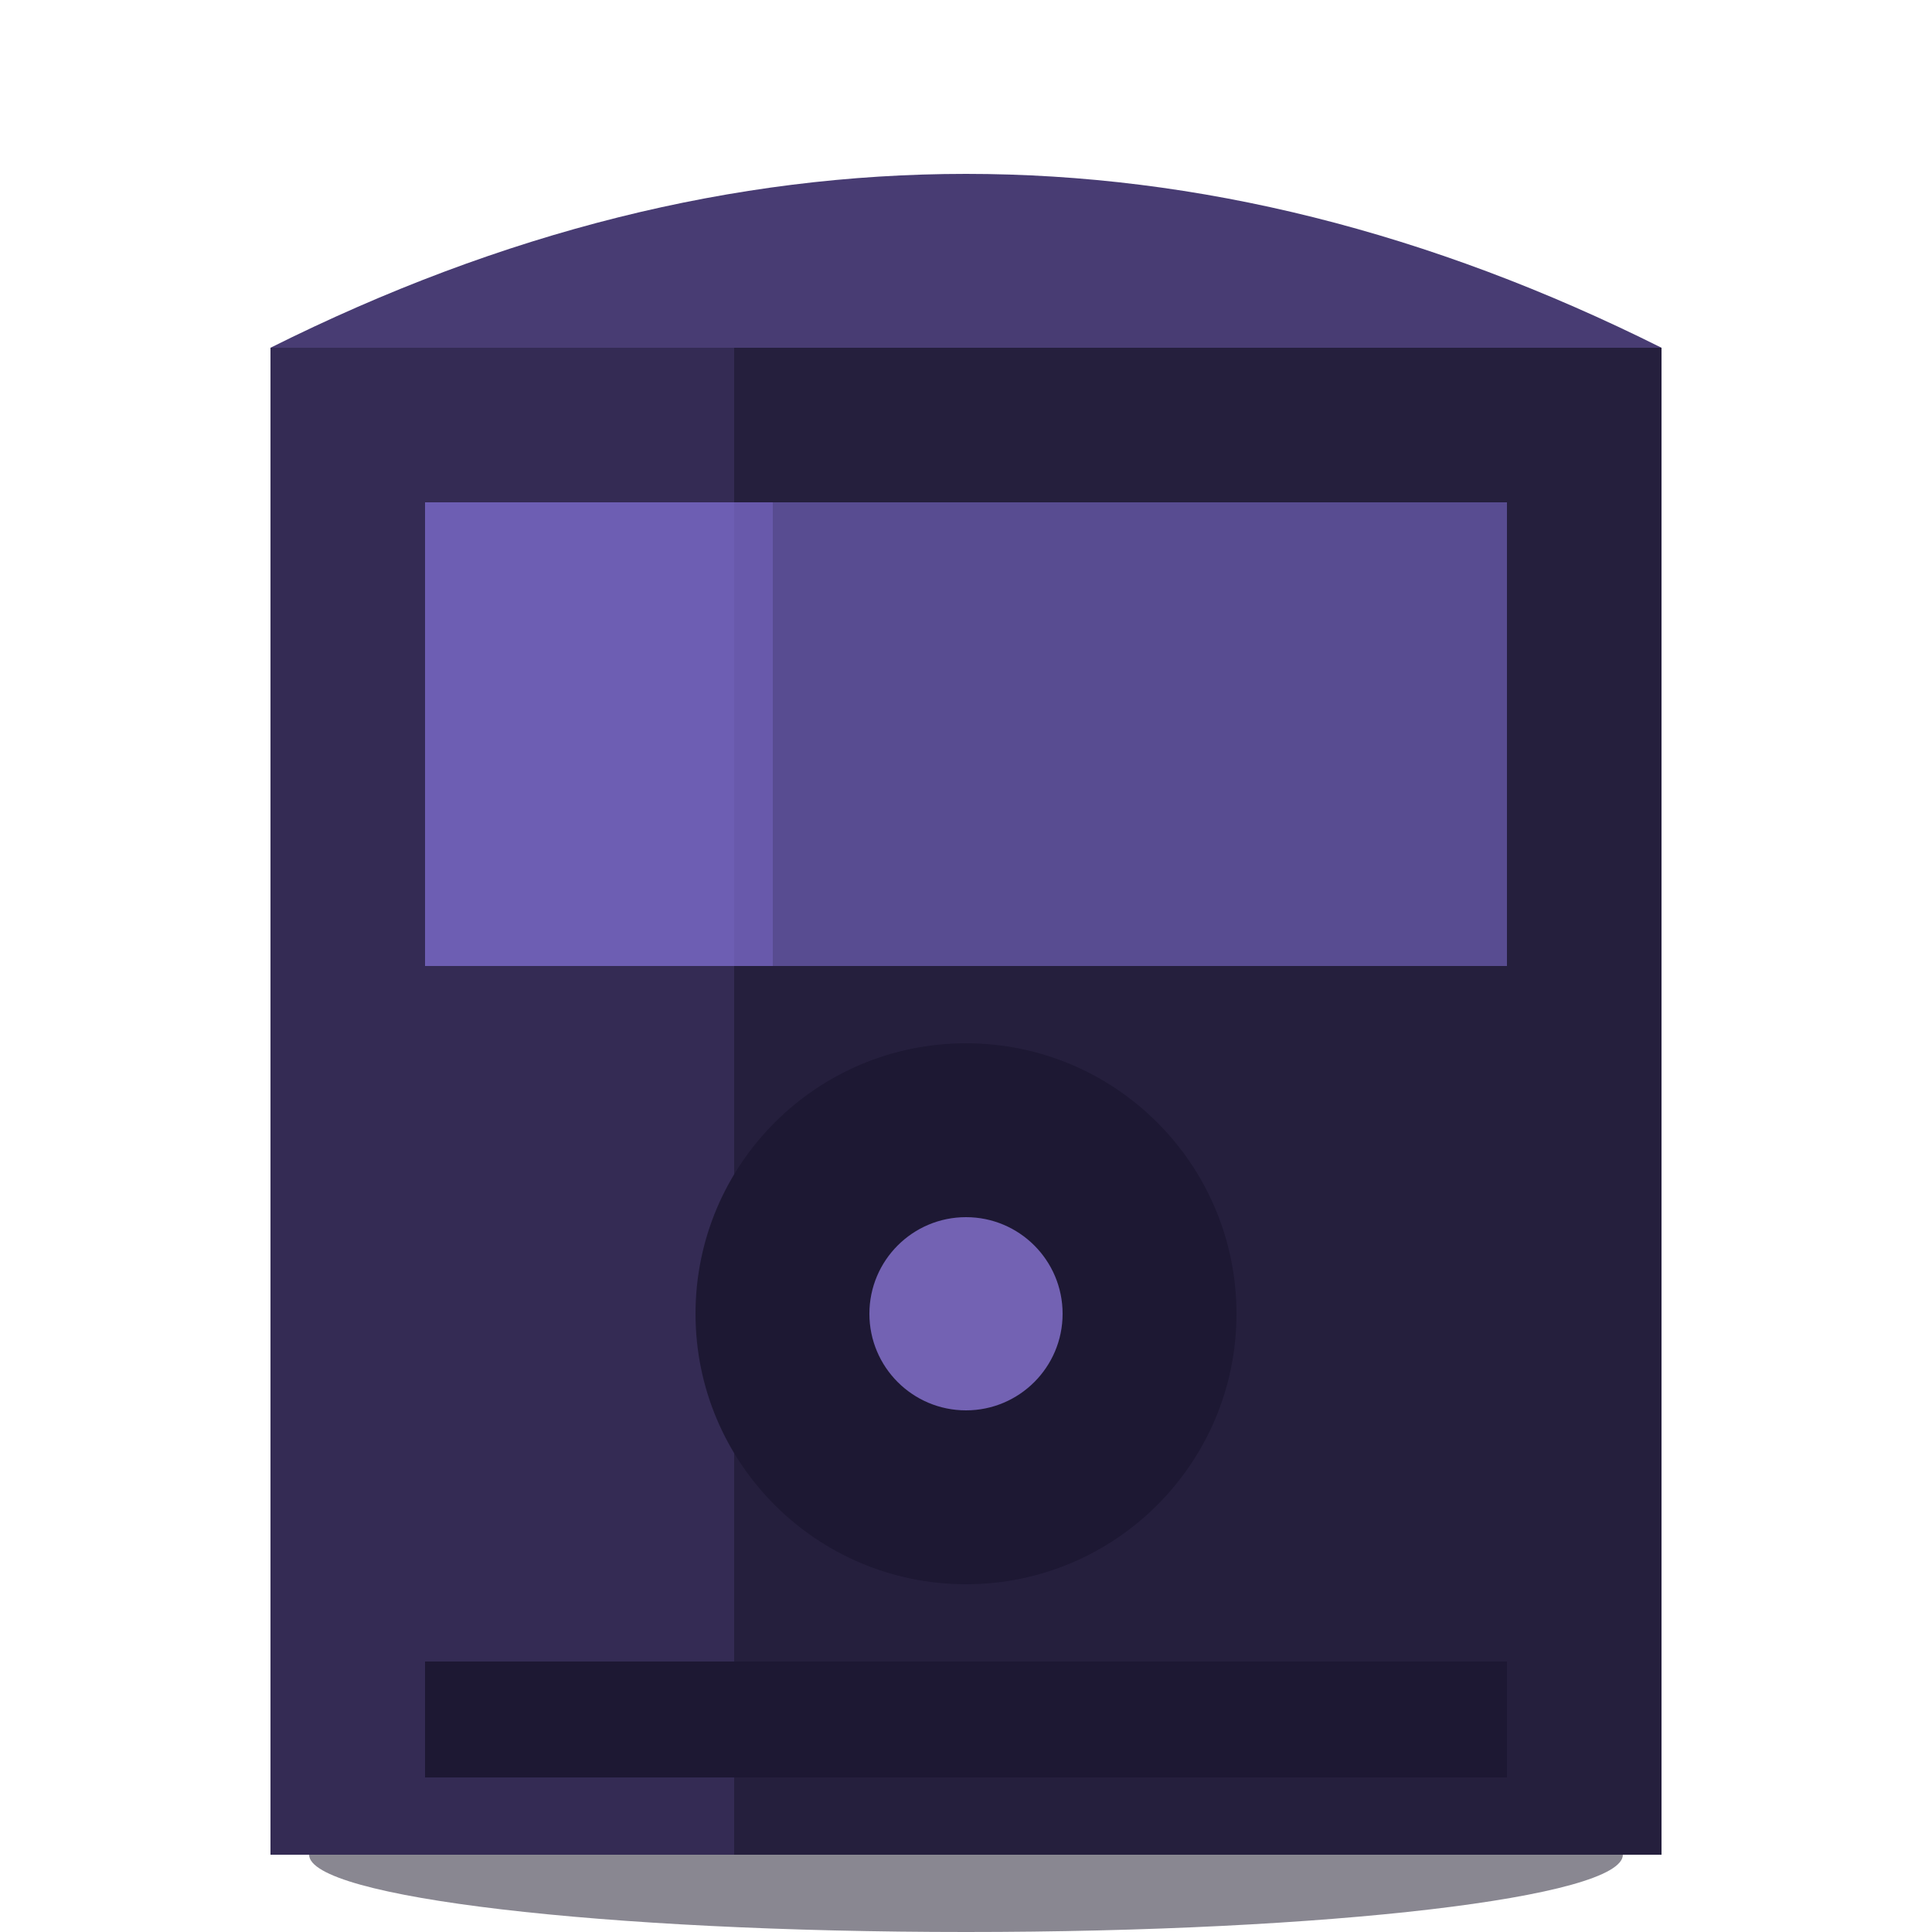
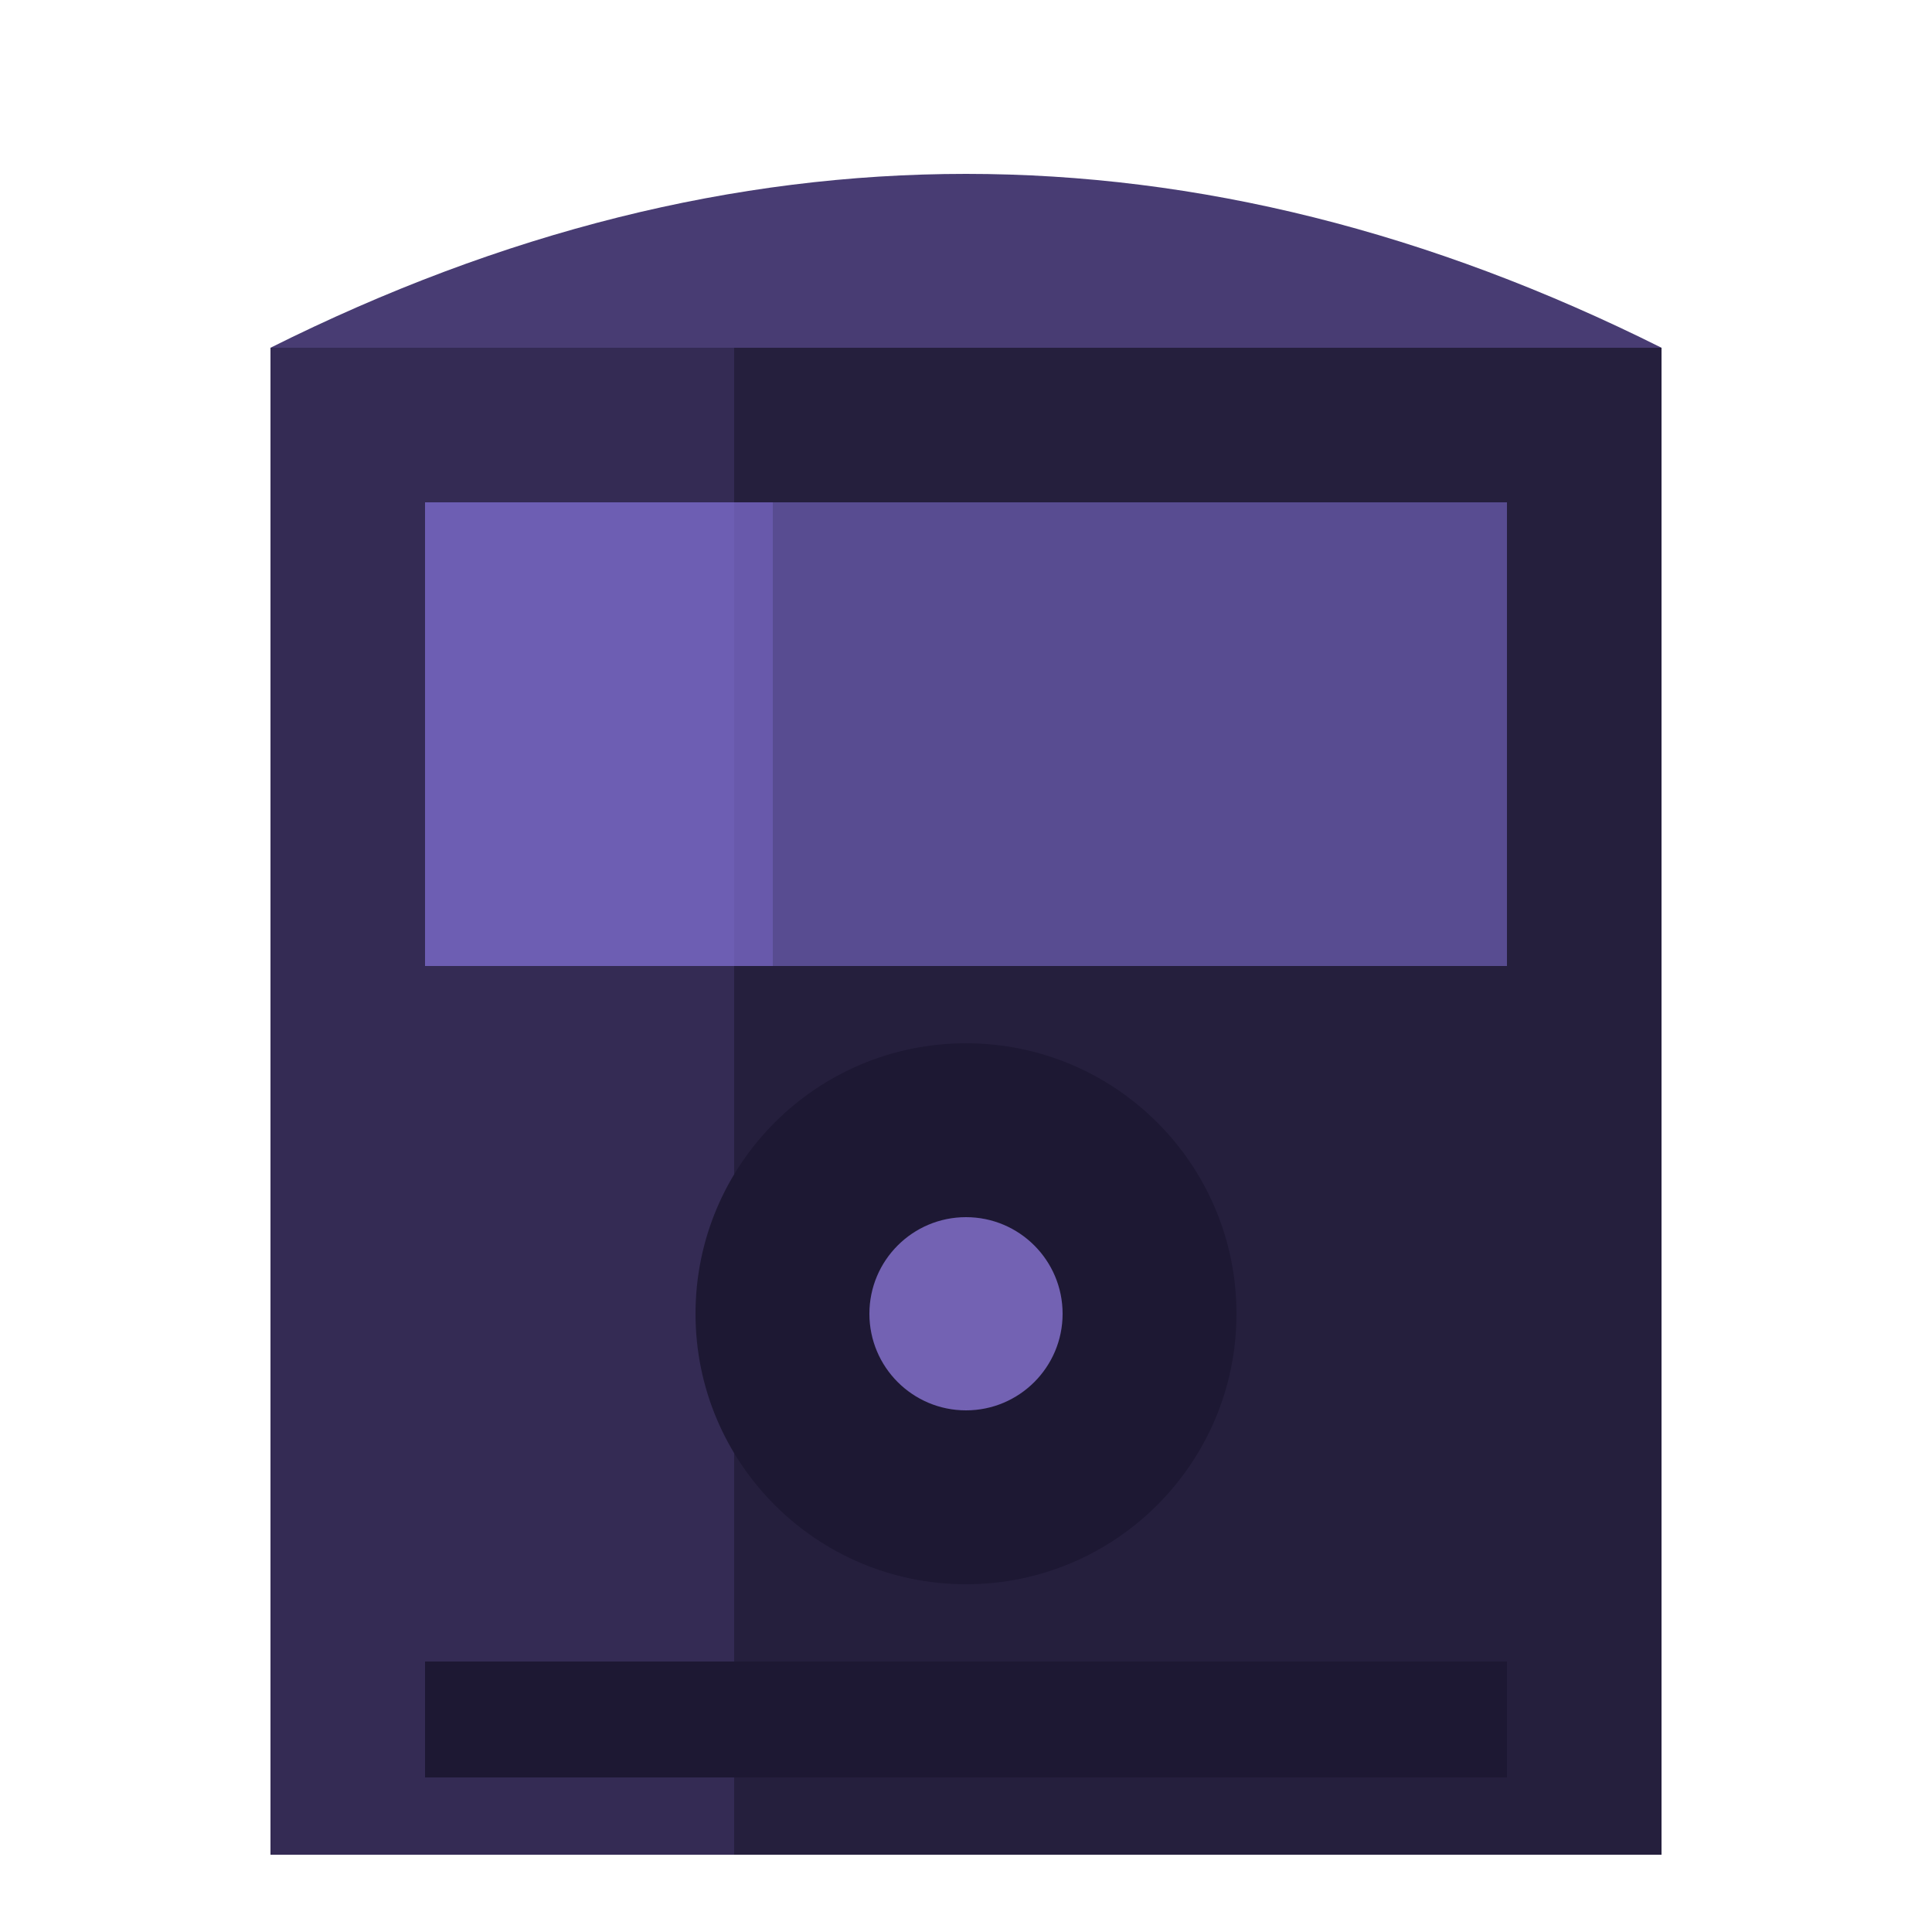
<svg xmlns="http://www.w3.org/2000/svg" viewBox="0 0 100 100">
-   <ellipse cx="50" cy="96" rx="34" ry="4" fill="#141024" opacity="0.5" />
  <rect x="14" y="18" width="72" height="78" fill="#251f3d" />
  <rect x="14" y="18" width="24" height="78" fill="#342b54" />
  <path d="M 14,18 Q 50,0 86,18 Z" fill="#483c73" />
  <rect x="22" y="26" width="56" height="24" fill="#8c7ae6" opacity="0.5" />
  <rect x="22" y="26" width="18" height="24" fill="#8c7ae6" opacity="0.3" />
  <circle cx="50" cy="68" r="14" fill="#1d1833" />
  <circle cx="50" cy="68" r="5" fill="#7362b3" />
  <rect x="22" y="86" width="56" height="6" fill="#1d1833" />
</svg>
